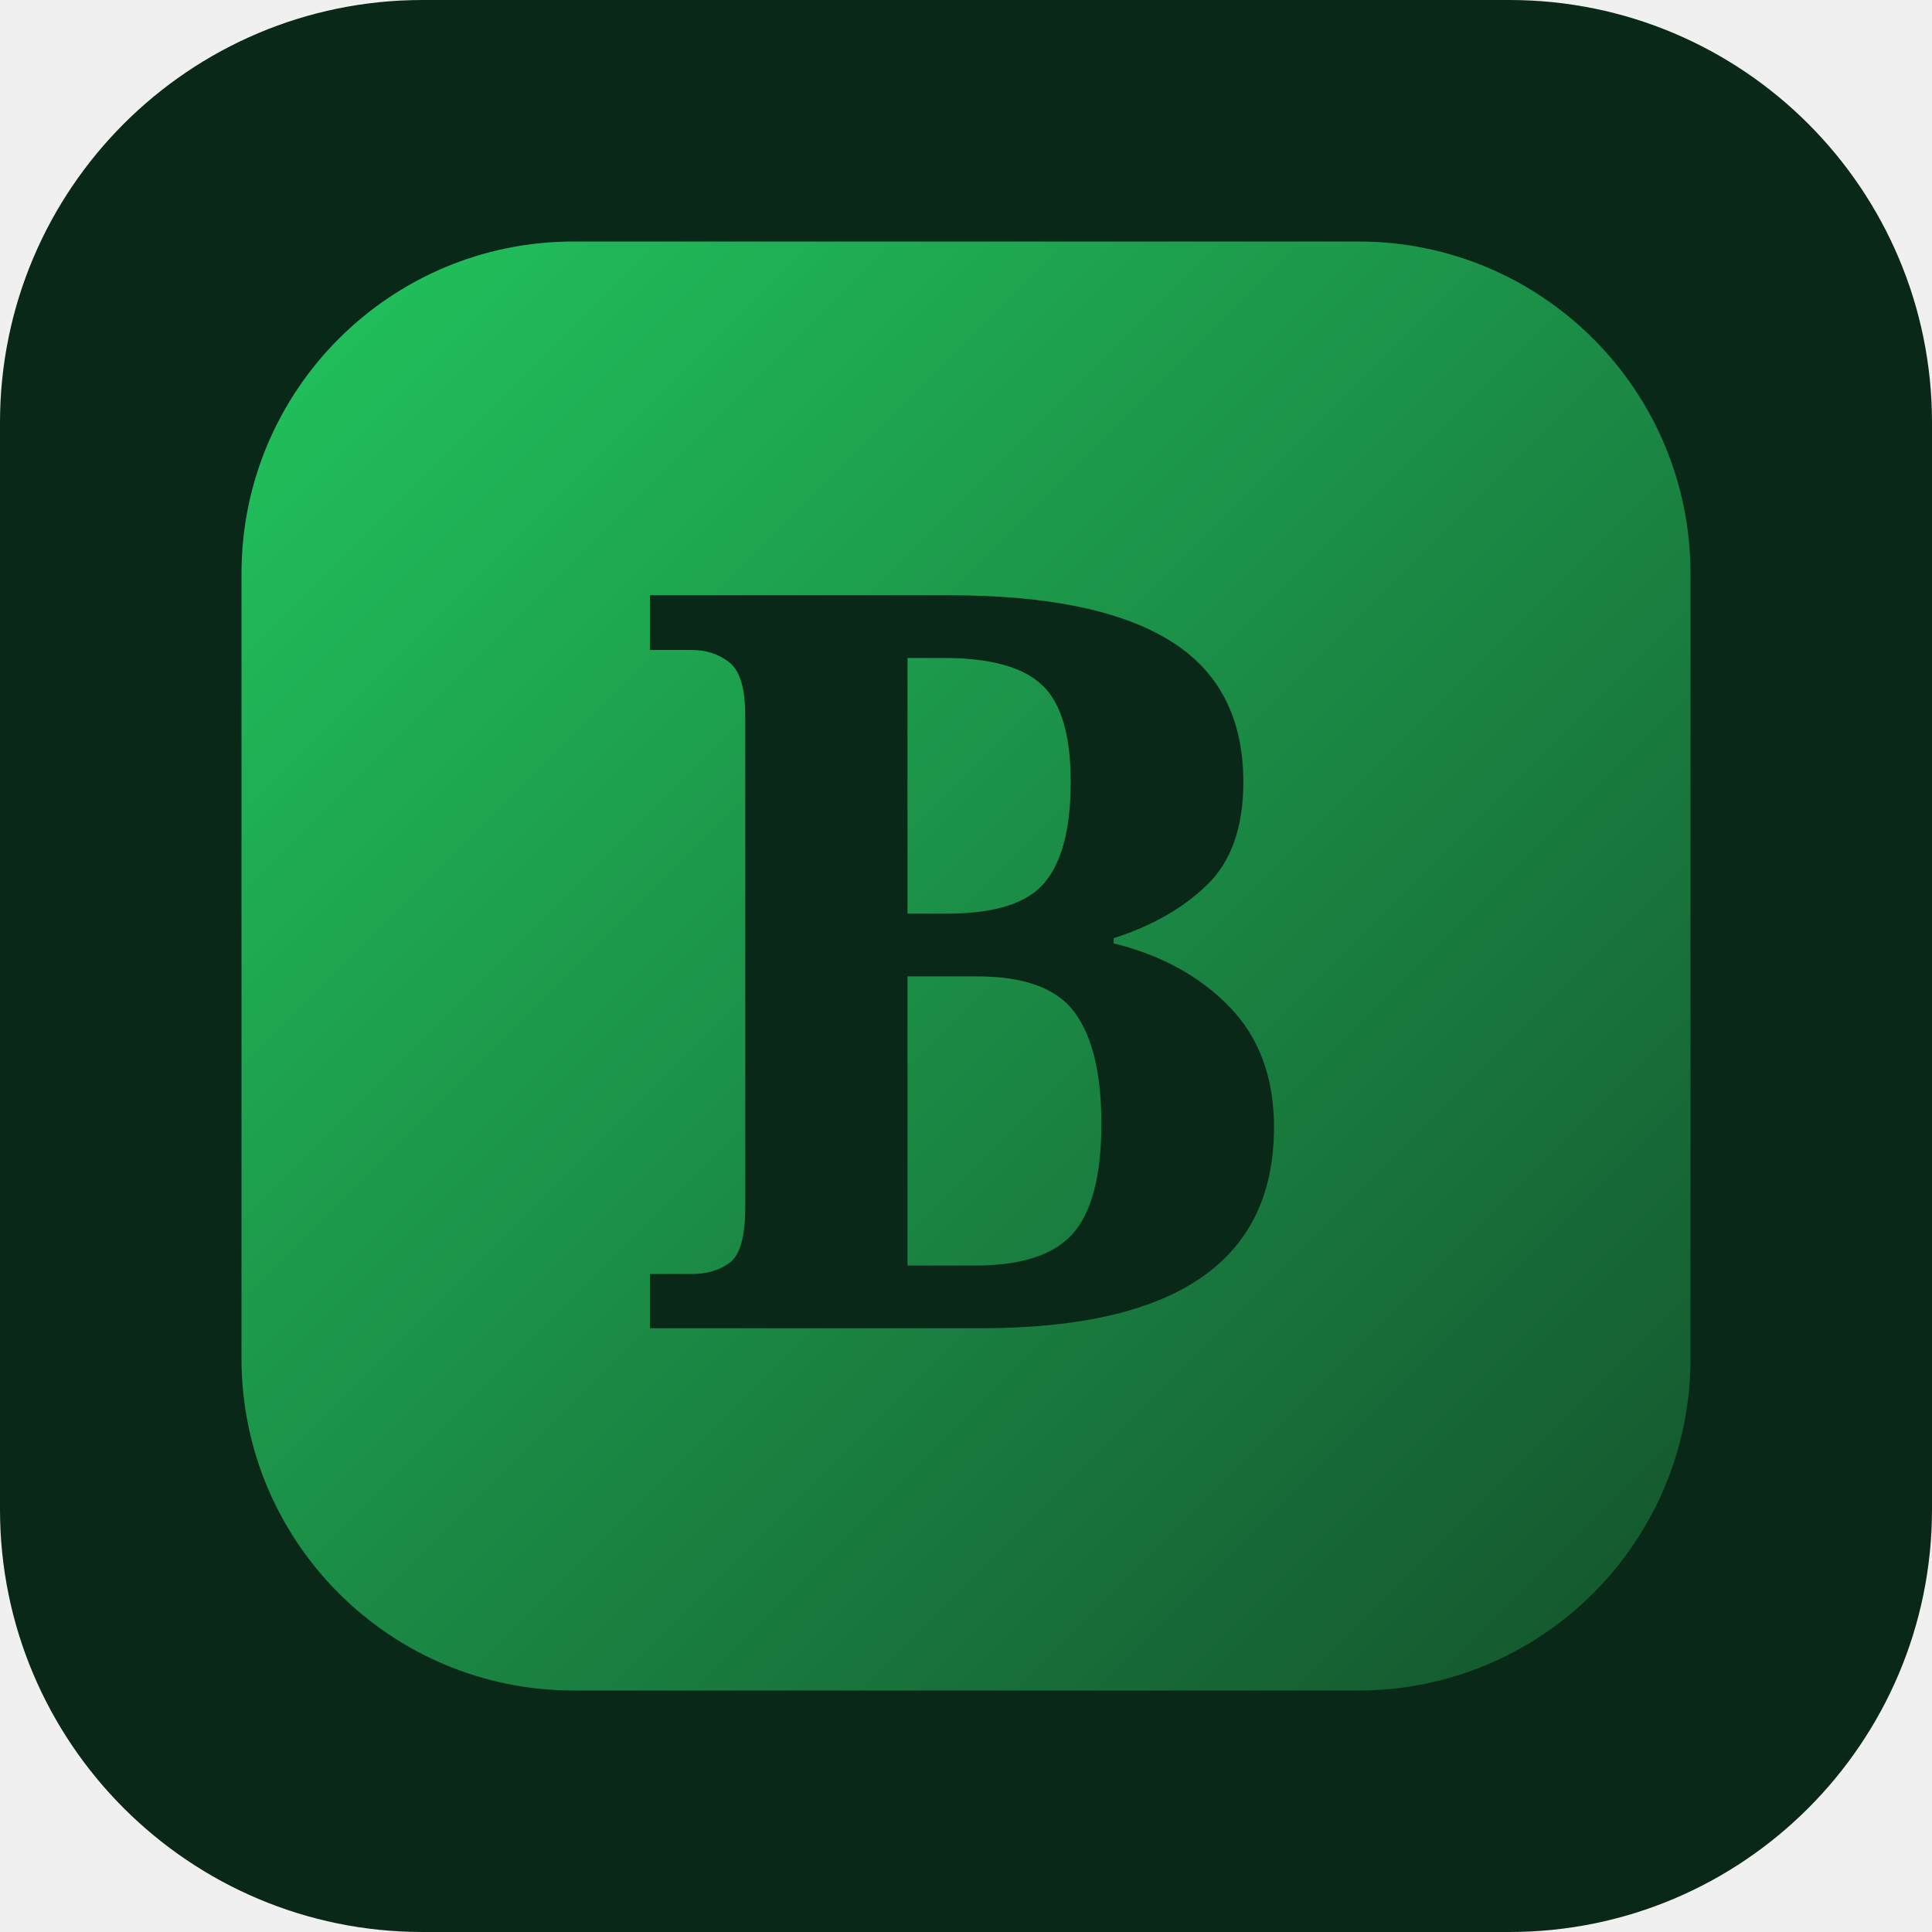
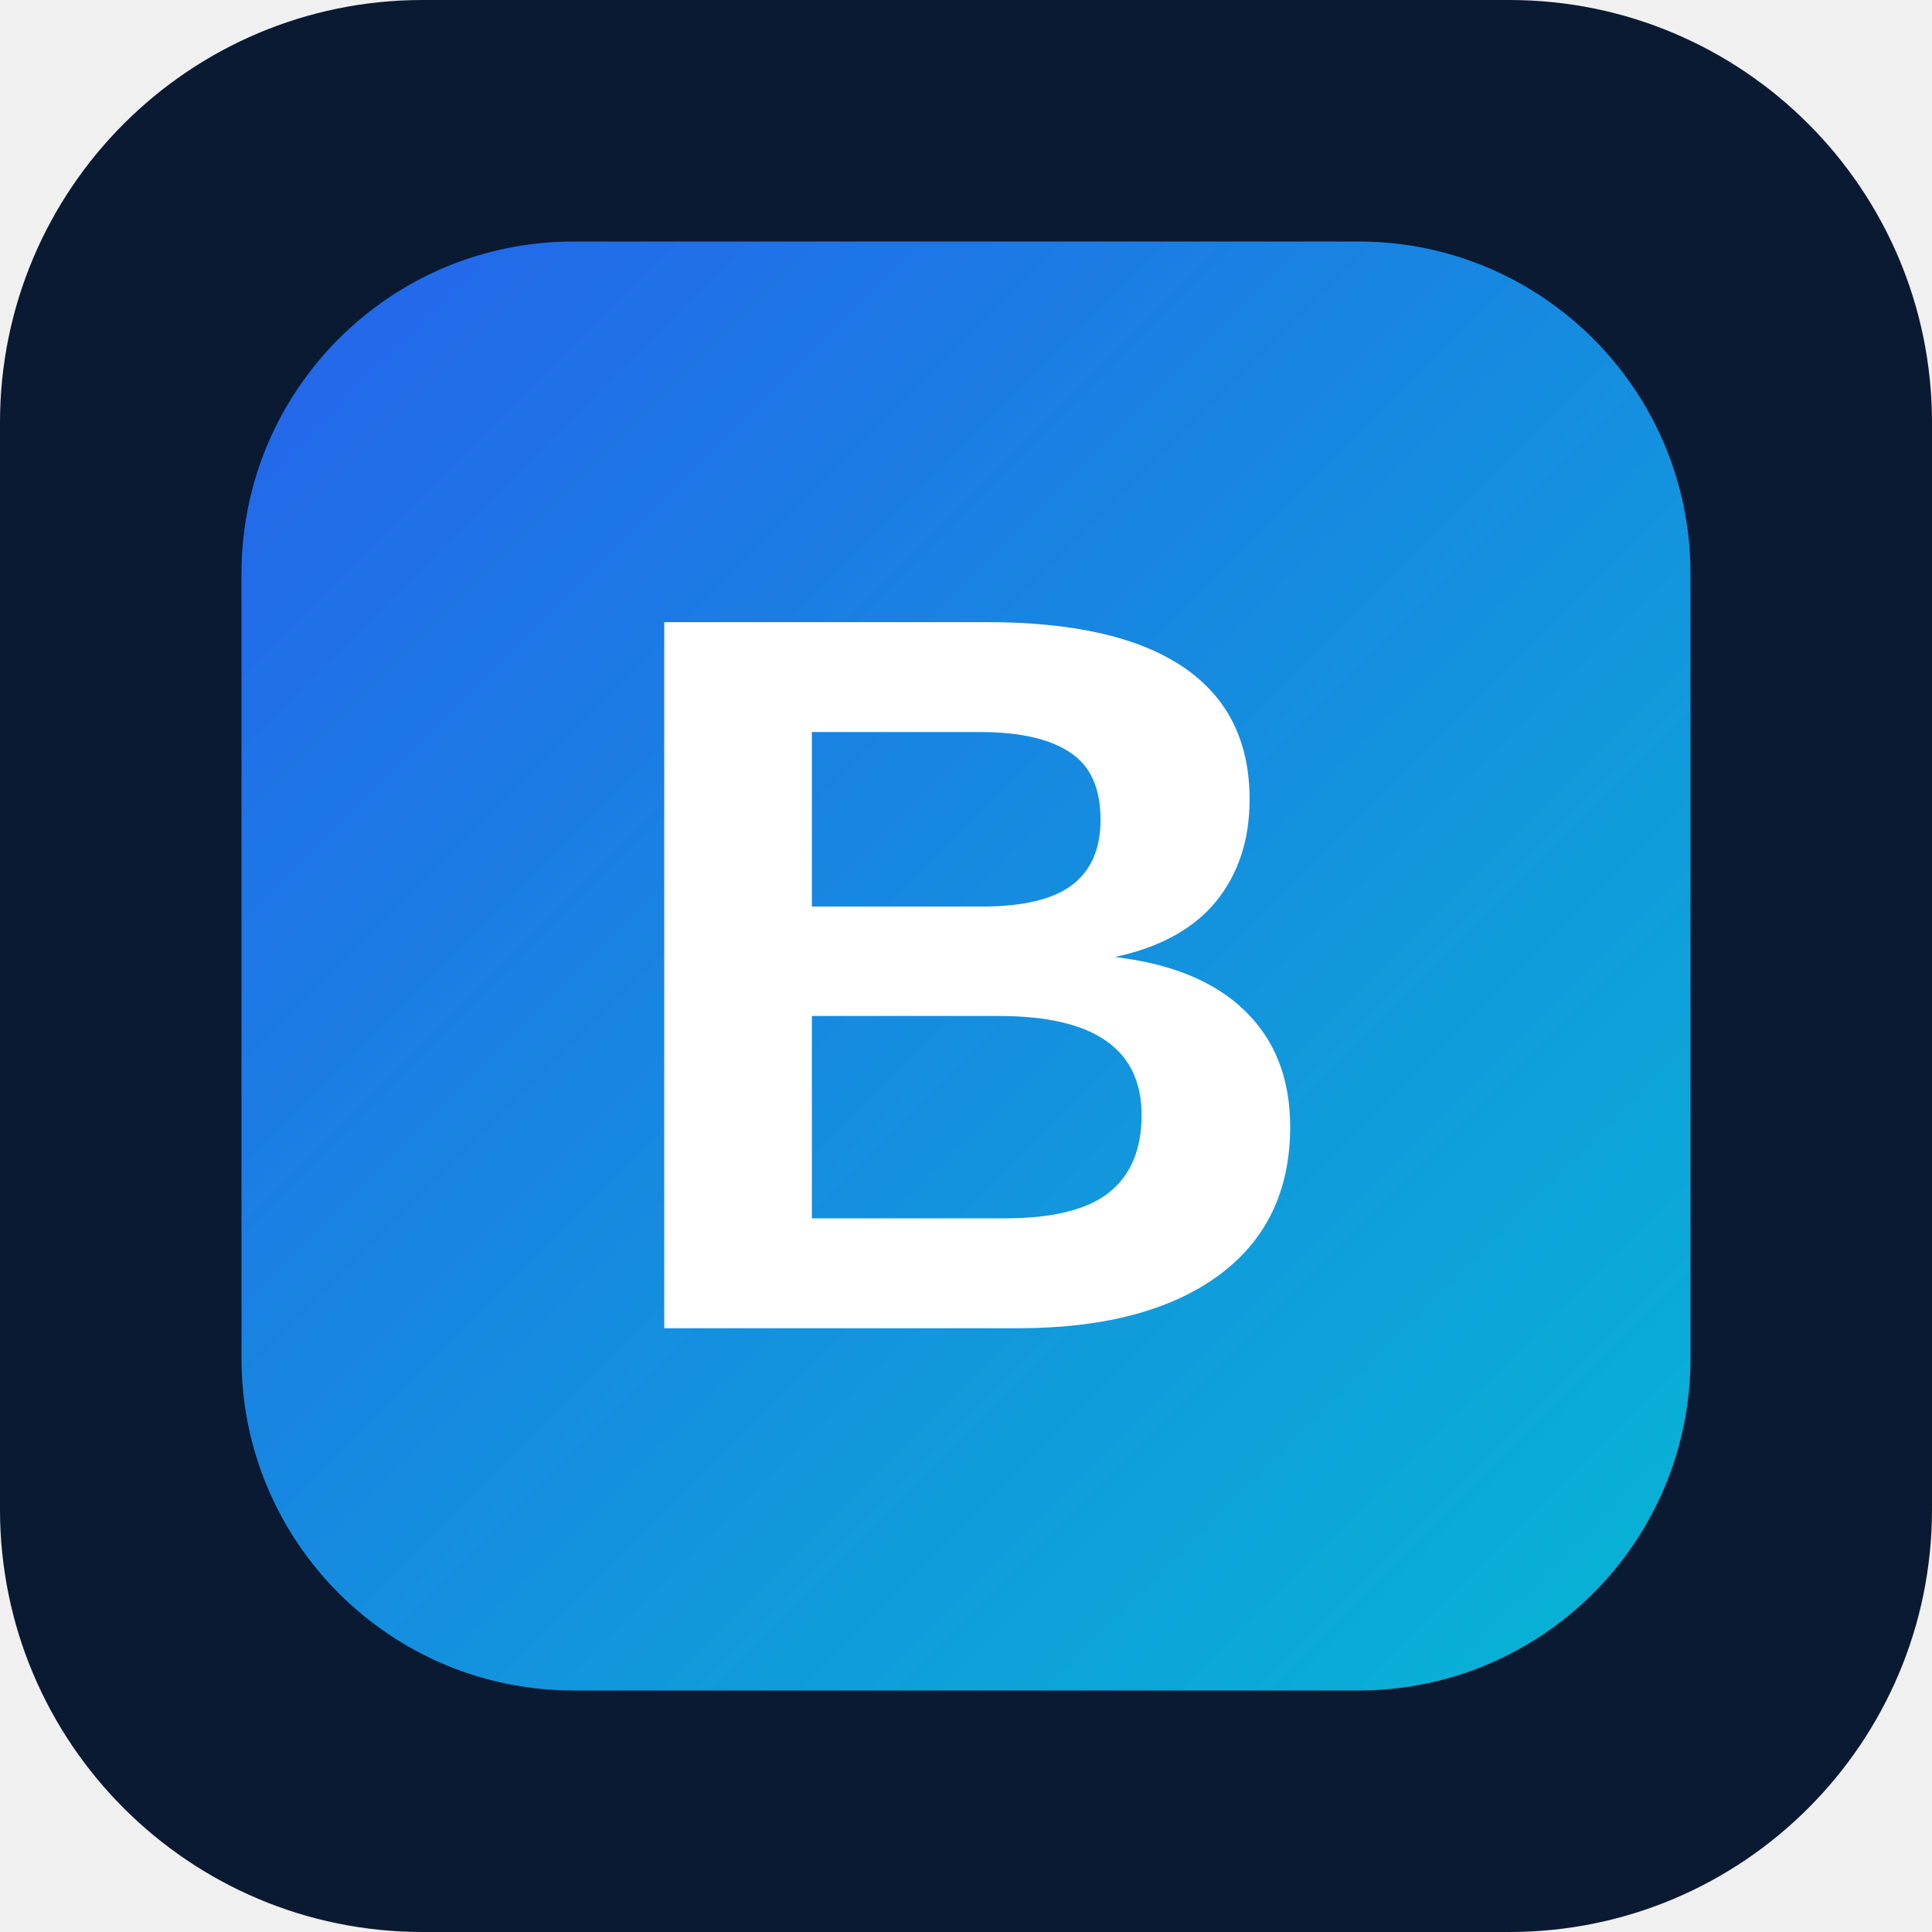
<svg xmlns="http://www.w3.org/2000/svg" viewBox="0 0 64 64" width="64" height="64">
  <defs>
    <linearGradient id="g" x1="0" y1="0" x2="1" y2="1">
-       <stop offset="0" stop-color="#22C55E" />
-       <stop offset="1" stop-color="#14532D" />
+       <stop offset="0" stop-color="#2563EB" />
+       <stop offset="1" stop-color="#06B6D4" />
    </linearGradient>
  </defs>
-   <rect width="64" height="64" rx="14" fill="#0A2818" />
+   <rect width="64" height="64" rx="14" fill="#0A1A33" />
  <rect x="8" y="8" width="48" height="48" rx="11" fill="url(#g)" />
-   <text x="32" y="44" font-family="Georgia, serif" font-size="34" font-weight="600" text-anchor="middle" fill="#0A2818">B</text>
+   <text x="32" y="44" font-family="'Space Grotesk', Arial, sans-serif" font-size="34" font-weight="700" text-anchor="middle" fill="#fff">B</text>
</svg>
